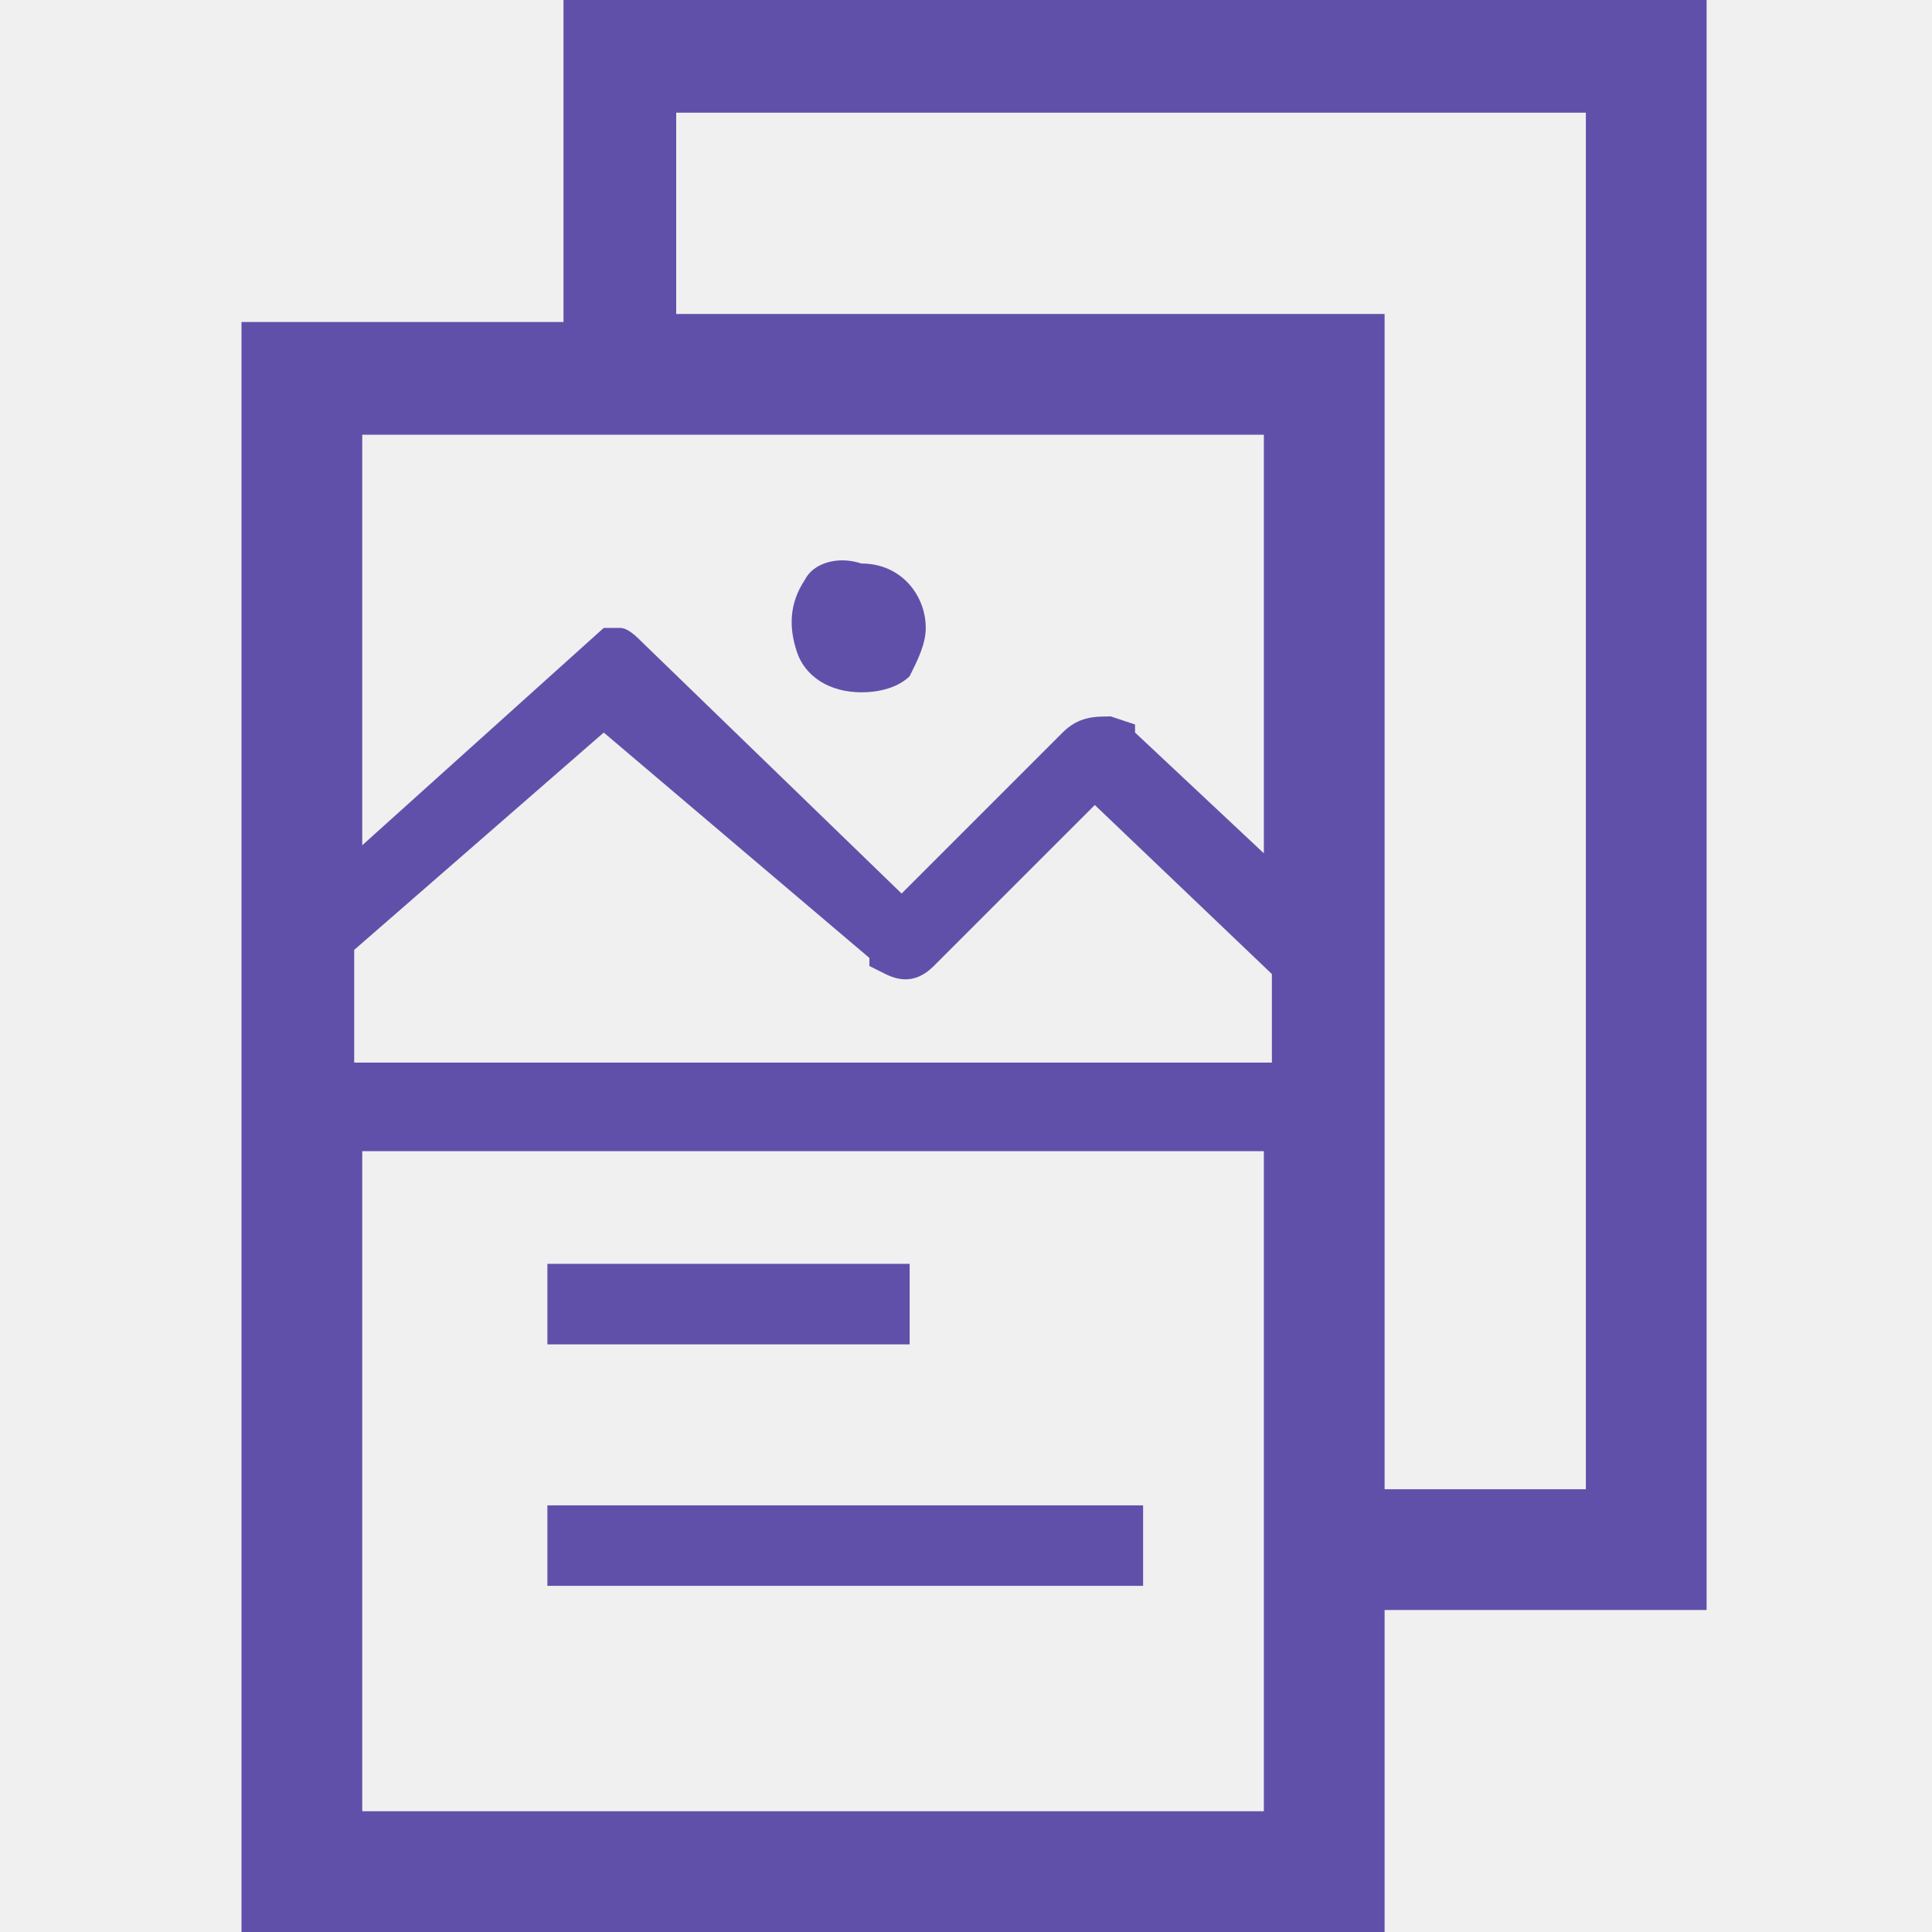
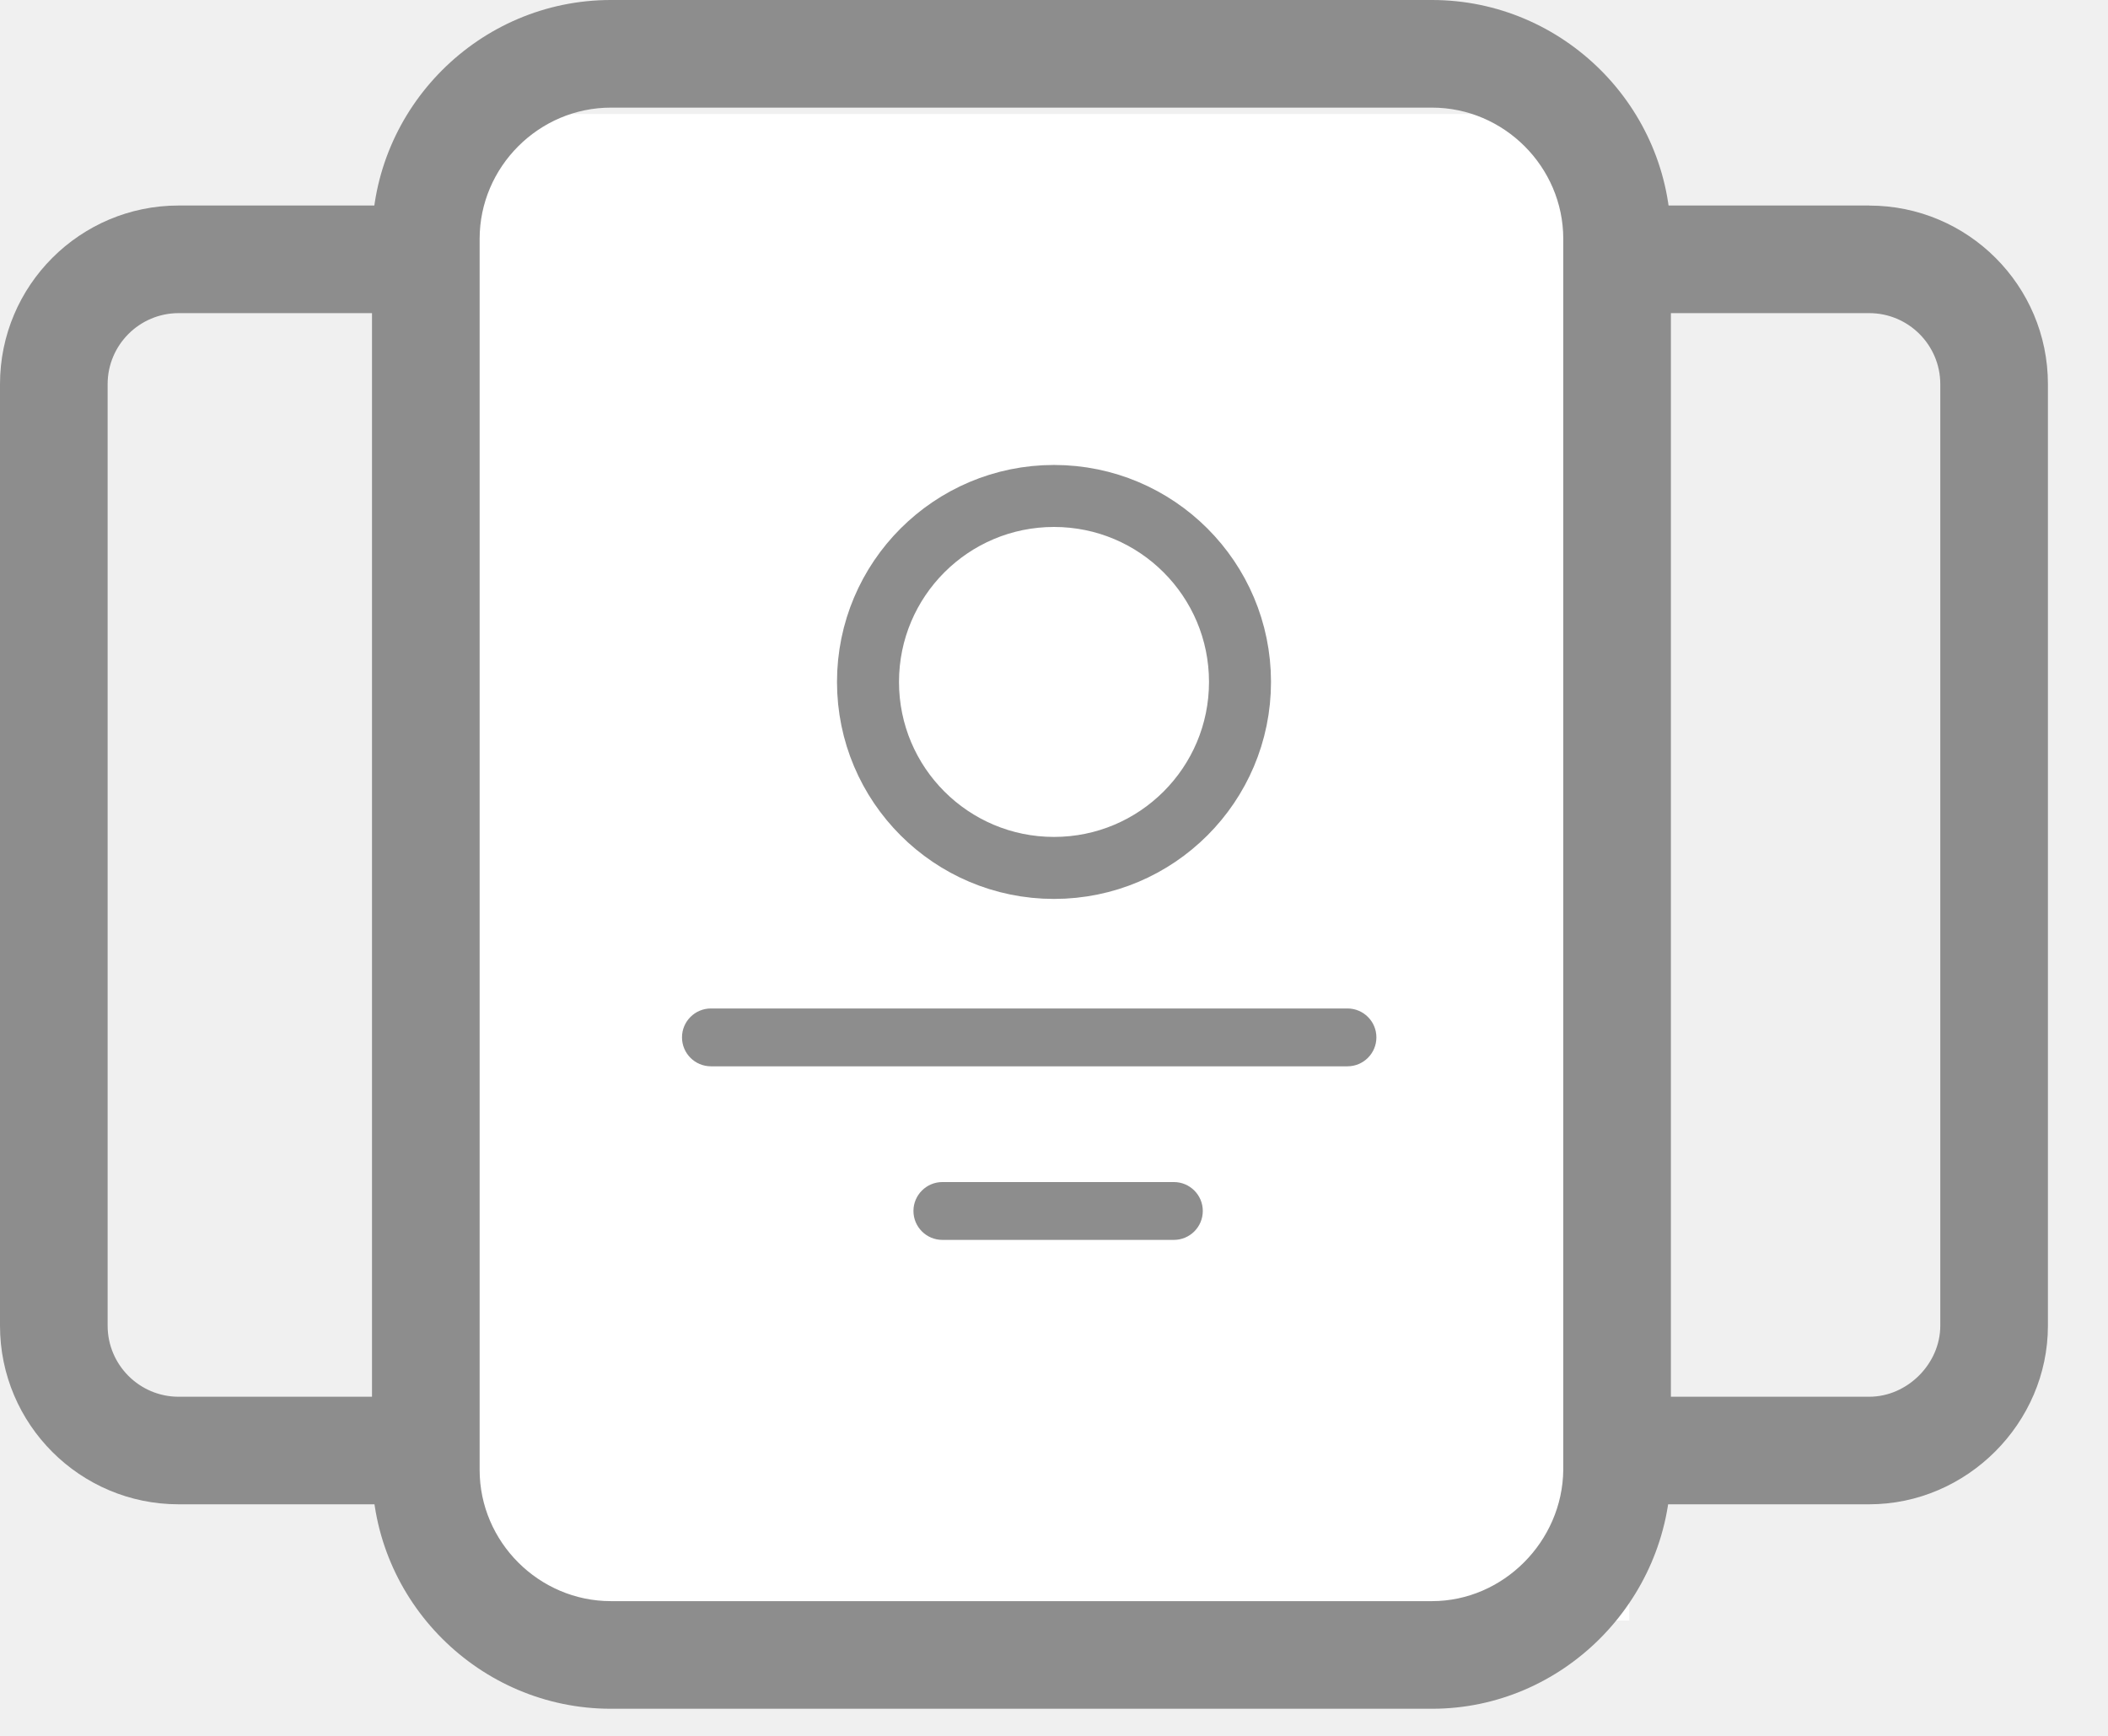
- <svg xmlns="http://www.w3.org/2000/svg" version="1.1" id="Layer_1" x="0px" y="0px" viewBox="0 0 24 24" style="enable-background:new 0 0 24 24;" xml:space="preserve">
-   <path style="fill: #6150aa;" d="M9.9,8.1C9.8,7.8,9.8,7.5,10,7.2C10.1,7,10.4,6.9,10.7,7c0.5,0,0.8,0.4,0.8,0.8c0,0.2-0.1,0.4-0.2,0.6  c-0.1,0.1-0.3,0.2-0.6,0.2C10.3,8.6,10,8.4,9.9,8.1z M21.2,20h-4v4H3v-20h4V0h14.2V20z M4.5,5.4v5.1l3-2.7h0.2C7.8,7.8,7.9,7.9,8,8  l3.2,3.1l2-2c0.2-0.2,0.4-0.2,0.6-0.2L14.1,9l0,0.1l1.6,1.5V5.4H4.5z M4.5,13.2h11.3v-1.1l-2.2-2.1l-2,2c-0.2,0.2-0.4,0.2-0.6,0.1  l-0.2-0.1l0-0.1L7.5,9.1l-3.1,2.7V13.2z M15.7,22.5v-8.2H4.5v8.2H15.7z M19.7,1.4H8.4v2.5h8.8v7.9l0,0l0,0v6.7h2.5V1.4z M6.8,19.7  h7.4v-1H6.8V19.7z M11.2,15.7H6.8v1h4.5V15.7z" />
+ <svg xmlns="http://www.w3.org/2000/svg" width="34" height="28" viewBox="0 0 34 28">
+   <g fill="none" fill-rule="evenodd">
+     <path fill="#8D8D8D" fill-rule="nonzero" d="M30.15 3.315h-8.454c-1.59 0-2.88 1.291-2.88 2.882v15.187c0 1.59 1.29 2.881 2.88 2.881h8.453c1.573 0 2.882-1.308 2.882-2.881V6.196c0-1.59-1.291-2.88-2.882-2.88zm-8.454 1.736h8.453c.632 0 1.146.514 1.146 1.146v15.187c0 .614-.531 1.146-1.146 1.146h-8.453c-.631 0-1.145-.514-1.145-1.146V6.196c0-.631.514-1.145 1.145-1.145zM11.334 3.315H2.881C1.291 3.315 0 4.606 0 6.197v15.187c0 1.59 1.291 2.881 2.881 2.881h8.453c1.586 0 2.882-1.303 2.882-2.881V6.196c0-1.59-1.292-2.88-2.882-2.88zM2.881 5.051h8.453c.632 0 1.146.514 1.146 1.146v15.187c0 .621-.521 1.146-1.146 1.146H2.881c-.631 0-1.145-.514-1.145-1.146V6.196c0-.631.514-1.145 1.145-1.145z" />
+     <path fill="#FFF" d="M7.186 1.84H26.279V26.14H7.186z" />
+     <path fill="#8D8D8D" fill-rule="nonzero" d="M23.097 0H9.853C7.73 0 6 1.737 6 3.853V23.71c0 2.123 1.737 3.853 3.853 3.853h13.244c2.104 0 3.83-1.733 3.853-3.844V3.853C26.95 1.73 25.213 0 23.097 0zM9.853 1.736h13.244c1.159 0 2.117.954 2.117 2.117V23.71c-.012 1.155-.97 2.117-2.117 2.117H9.853c-1.159 0-2.117-.954-2.117-2.117V3.853c0-1.159.954-2.117 2.117-2.117z" />
+     <path fill="#8D8D8D" d="M11.467 16.267h10.266c.258 0 .467.209.467.466 0 .258-.209.467-.467.467H11.467c-.258 0-.467-.209-.467-.467 0-.257.209-.466.467-.466zm3.733 2.8h3.733c.258 0 .467.209.467.466 0 .258-.209.467-.467.467H15.2c-.258 0-.467-.209-.467-.467 0-.257.21-.466.467-.466z" />
+     <circle cx="17" cy="11" r="3" stroke="#8D8D8D" />
+   </g>
</svg>
